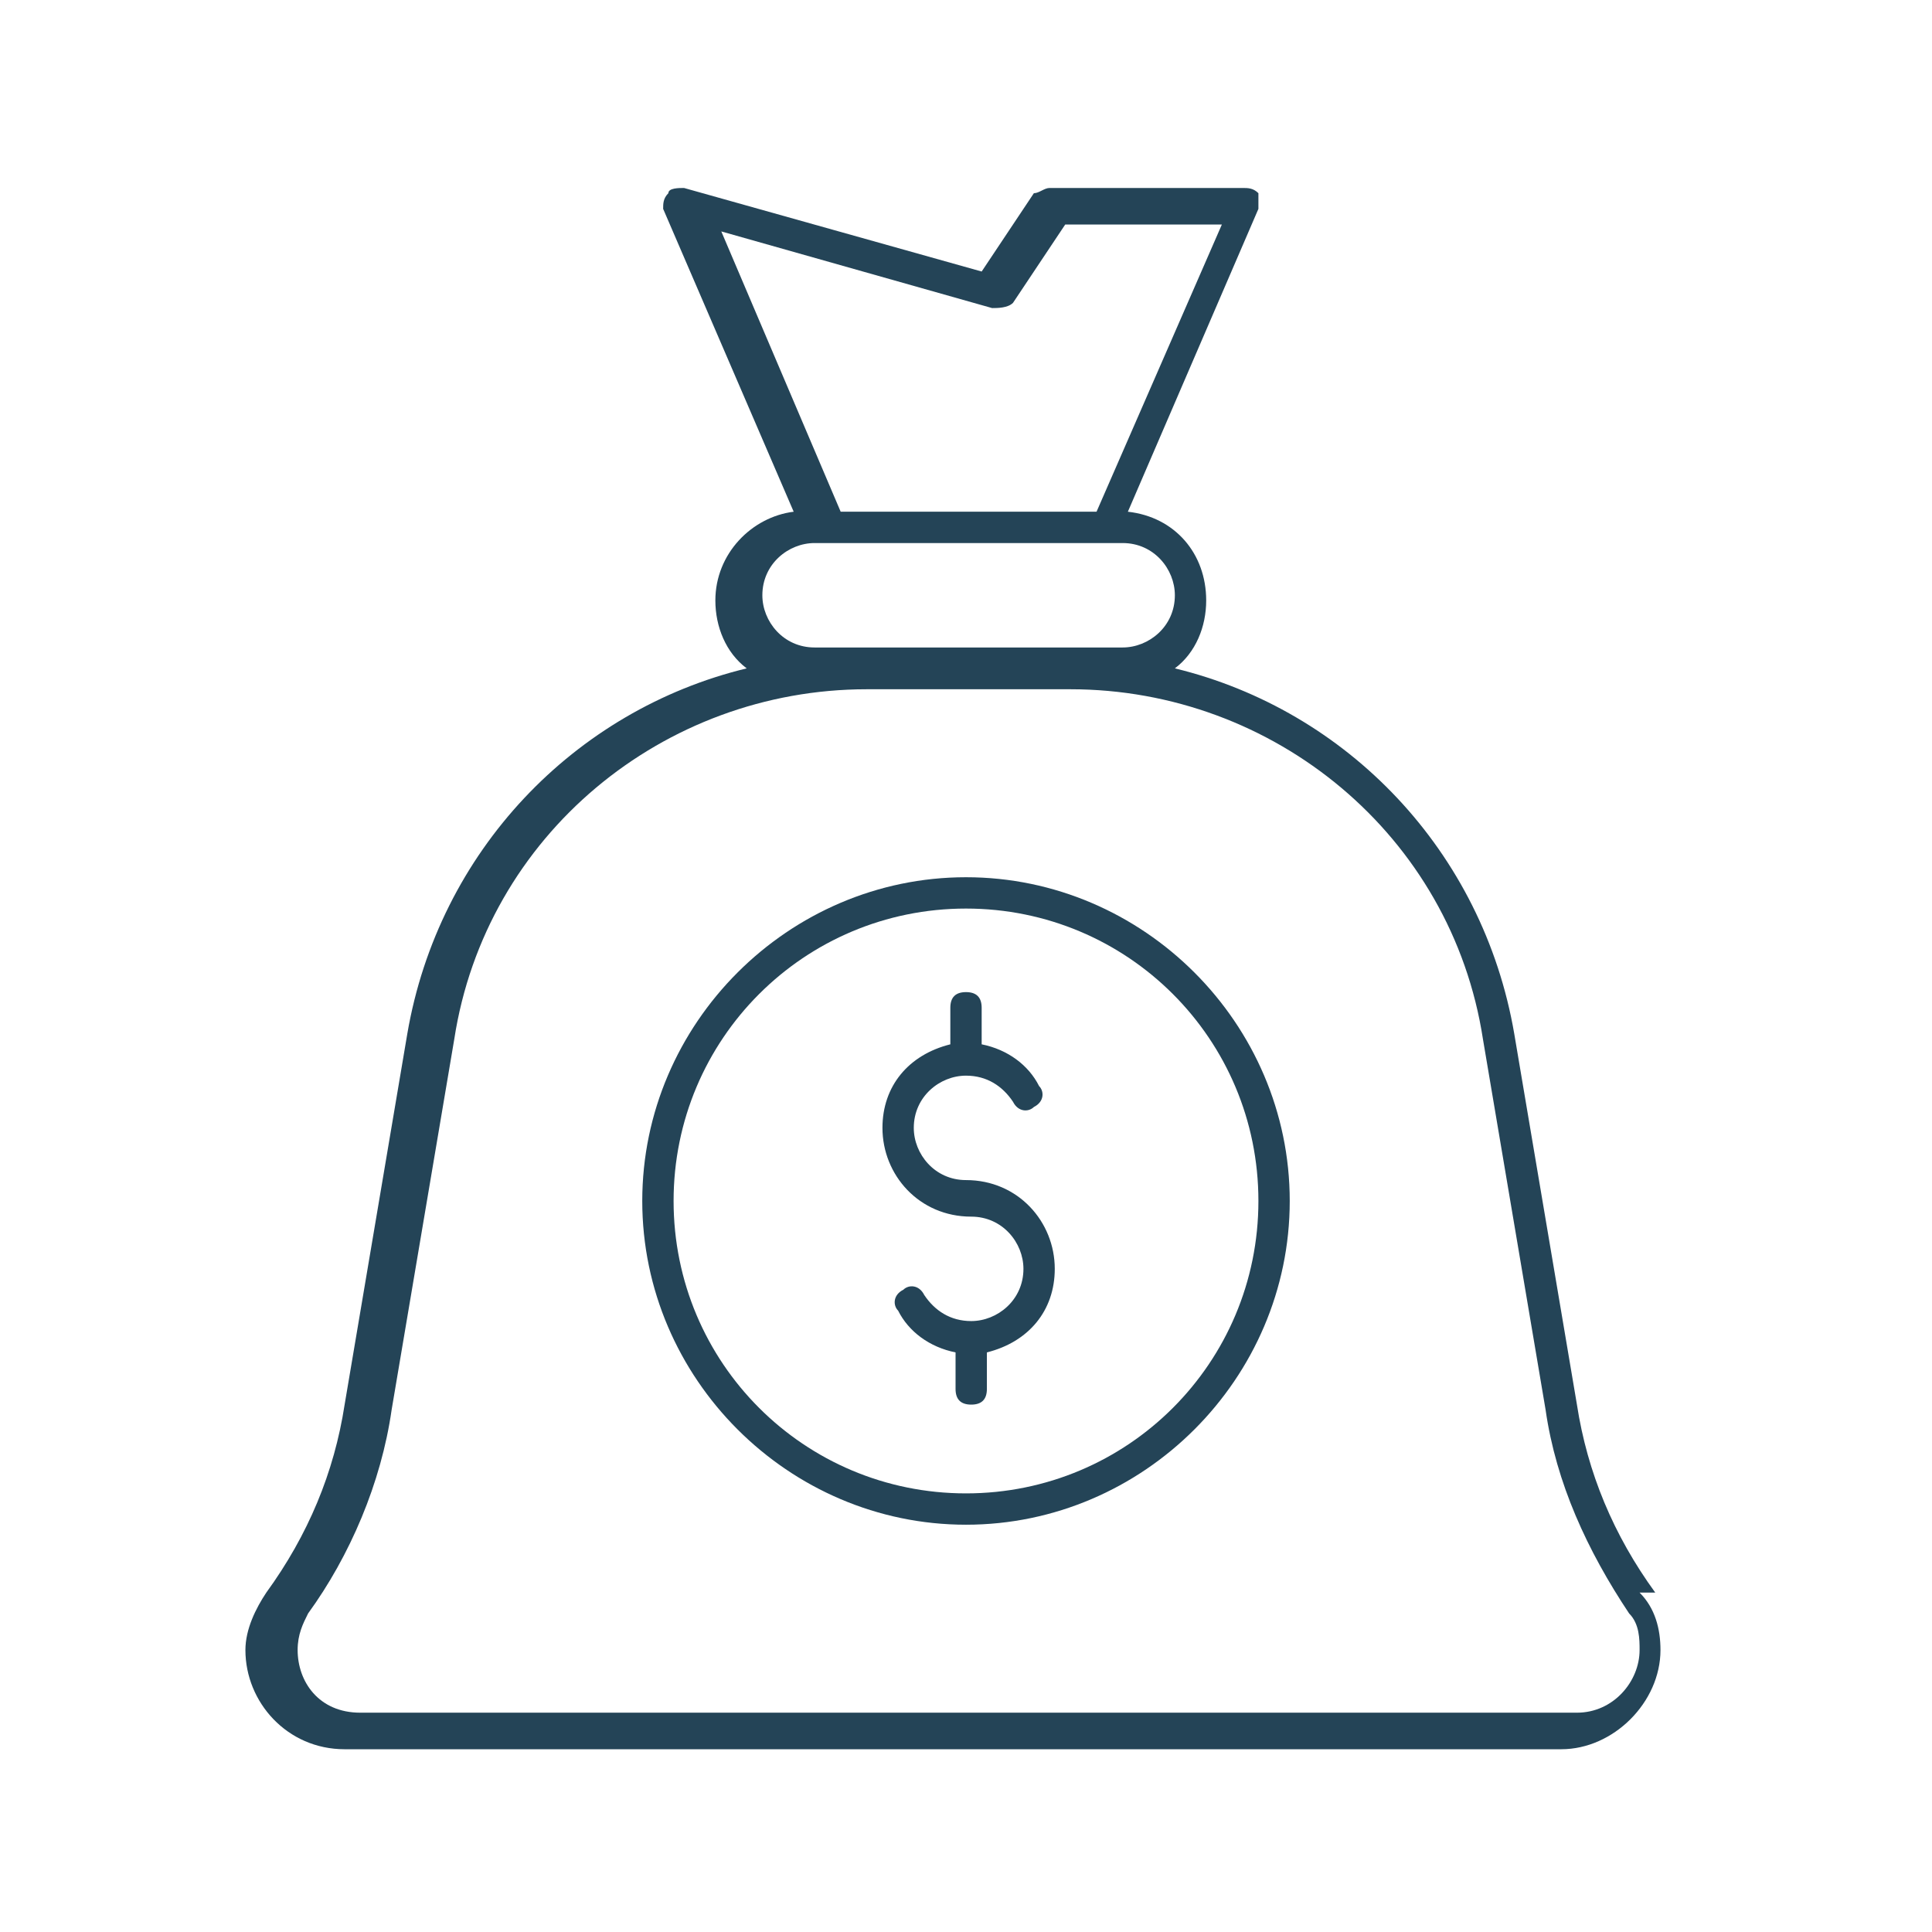
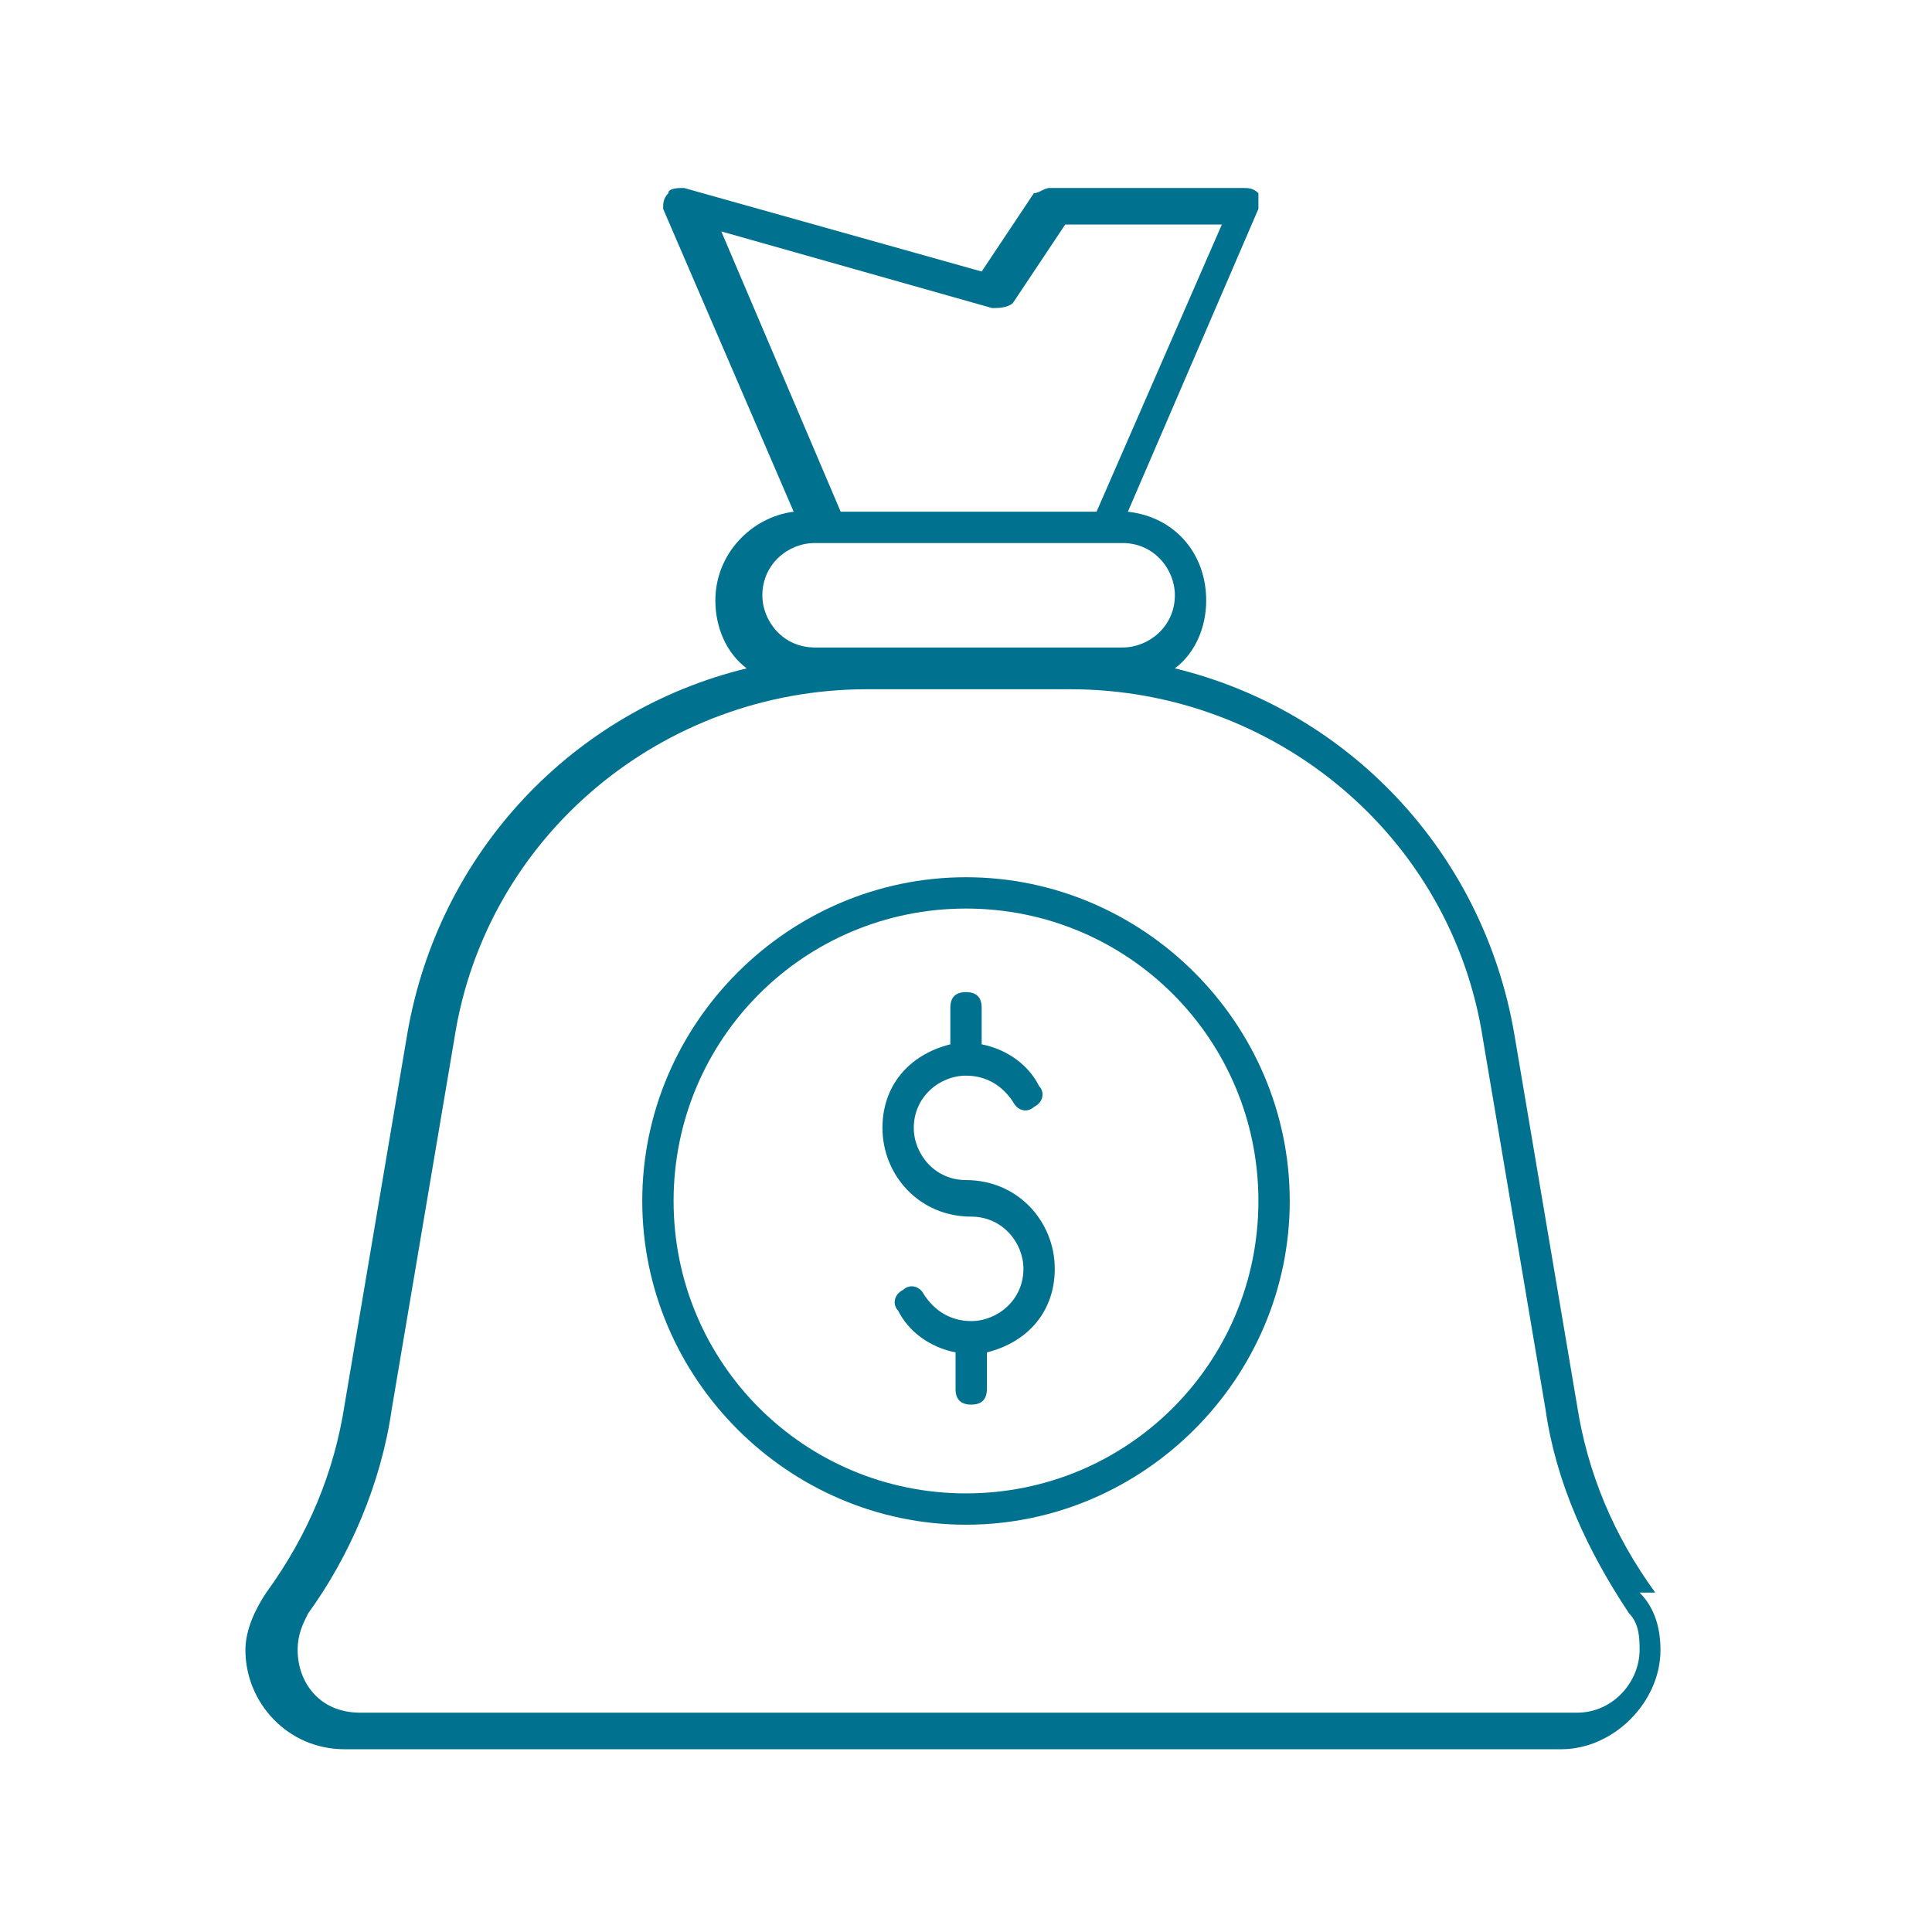
<svg xmlns="http://www.w3.org/2000/svg" xml:space="preserve" width="0.183in" height="0.183in" version="1.1" style="shape-rendering:geometricPrecision; text-rendering:geometricPrecision; image-rendering:optimizeQuality; fill-rule:evenodd; clip-rule:evenodd" viewBox="0 0 3.7 3.7">
  <defs>
    <style type="text/css">
   
    .fil0 {fill:none}
-     .fil1 {fill:#244457;fill-rule:nonzero}
+     .fil1 {fill:#00718f;fill-rule:nonzero}
   
  </style>
  </defs>
  <g id="Слой_x0020_1">
    <rect class="fil0" x="-0" y="-0" width="3.7" height="3.7" />
    <g id="_1810605838896">
      <g id="XMLID_521_">
        <path id="XMLID_1272_" class="fil1" d="M3.17 3.05c-0.08,-0.11 -0.13,-0.23 -0.15,-0.36l-0.12 -0.71c-0.06,-0.35 -0.32,-0.62 -0.65,-0.7 0.04,-0.03 0.06,-0.08 0.06,-0.13 0,-0.09 -0.06,-0.16 -0.15,-0.17l0.25 -0.58c0,-0.01 0,-0.02 -0,-0.03 -0.01,-0.01 -0.02,-0.01 -0.03,-0.01l-0.37 0c-0.01,0 -0.02,0.01 -0.03,0.01l-0.1 0.15 -0.57 -0.16c-0.01,-0 -0.03,0 -0.03,0.01 -0.01,0.01 -0.01,0.02 -0.01,0.03l0.25 0.58c-0.08,0.01 -0.15,0.08 -0.15,0.17 0,0.05 0.02,0.1 0.06,0.13 -0.33,0.08 -0.59,0.35 -0.65,0.7l-0.12 0.71c-0.02,0.13 -0.07,0.25 -0.15,0.36 -0.02,0.03 -0.04,0.07 -0.04,0.11 0,0.1 0.08,0.19 0.19,0.19l2.33 -0c0.1,0 0.19,-0.09 0.19,-0.19 0,-0.04 -0.01,-0.08 -0.04,-0.11l0 0zm-1.8 -2.61l0.53 0.15c0.01,0 0.03,-0 0.04,-0.01l0.1 -0.15 0.3 0 -0.24 0.55 -0.49 0 -0.23 -0.54zm0.19 0.6l0.03 0c0,0 0,0 0,0l0.53 0c0,0 0,0 0,0 0,0 0,-0 0,-0l0.03 0c0.06,0 0.1,0.05 0.1,0.1 0,0.06 -0.05,0.1 -0.1,0.1l-0.59 0c-0.06,0 -0.1,-0.05 -0.1,-0.1 0,-0.06 0.05,-0.1 0.1,-0.1zm1.46 2.24l-2.33 0c-0.08,0 -0.12,-0.06 -0.12,-0.12 0,-0.03 0.01,-0.05 0.02,-0.07 0.08,-0.11 0.14,-0.25 0.16,-0.39l0.12 -0.71c0.06,-0.39 0.4,-0.67 0.79,-0.67l0.39 0c0.39,0 0.73,0.28 0.79,0.67l0.12 0.71c0.02,0.14 0.08,0.27 0.16,0.39 0.02,0.02 0.02,0.05 0.02,0.07 0,0.06 -0.05,0.12 -0.12,0.12z" />
        <path id="XMLID_1317_" class="fil1" d="M1.85 1.68c-0.34,0 -0.62,0.28 -0.62,0.62 0,0.34 0.28,0.62 0.62,0.62 0.34,0 0.62,-0.28 0.62,-0.62 0,-0.34 -0.28,-0.62 -0.62,-0.62zm0 1.18c-0.31,0 -0.56,-0.25 -0.56,-0.56 0,-0.31 0.25,-0.56 0.56,-0.56 0.31,0 0.56,0.25 0.56,0.56 0,0.31 -0.25,0.56 -0.56,0.56z" />
        <path id="XMLID_1318_" class="fil1" d="M1.85 2.26c-0.06,0 -0.1,-0.05 -0.1,-0.1 0,-0.06 0.05,-0.1 0.1,-0.1 0,0 0,0 0,0 0,0 0,0 0,0 0.04,0 0.07,0.02 0.09,0.05 0.01,0.02 0.03,0.02 0.04,0.01 0.02,-0.01 0.02,-0.03 0.01,-0.04 -0.02,-0.04 -0.06,-0.07 -0.11,-0.08l0 -0.07c0,-0.02 -0.01,-0.03 -0.03,-0.03 -0.02,0 -0.03,0.01 -0.03,0.03l0 0.07c-0.08,0.02 -0.13,0.08 -0.13,0.16 0,0.09 0.07,0.17 0.17,0.17 0.06,0 0.1,0.05 0.1,0.1 0,0.06 -0.05,0.1 -0.1,0.1 -0,0 -0,-0 -0,-0 -0,0 -0,0 -0,0 -0.04,-0 -0.07,-0.02 -0.09,-0.05 -0.01,-0.02 -0.03,-0.02 -0.04,-0.01 -0.02,0.01 -0.02,0.03 -0.01,0.04 0.02,0.04 0.06,0.07 0.11,0.08l0 0.07c0,0.02 0.01,0.03 0.03,0.03 0.02,0 0.03,-0.01 0.03,-0.03l0 -0.07c0.08,-0.02 0.13,-0.08 0.13,-0.16 0,-0.09 -0.07,-0.17 -0.17,-0.17l0 0z" />
      </g>
    </g>
  </g>
</svg>
